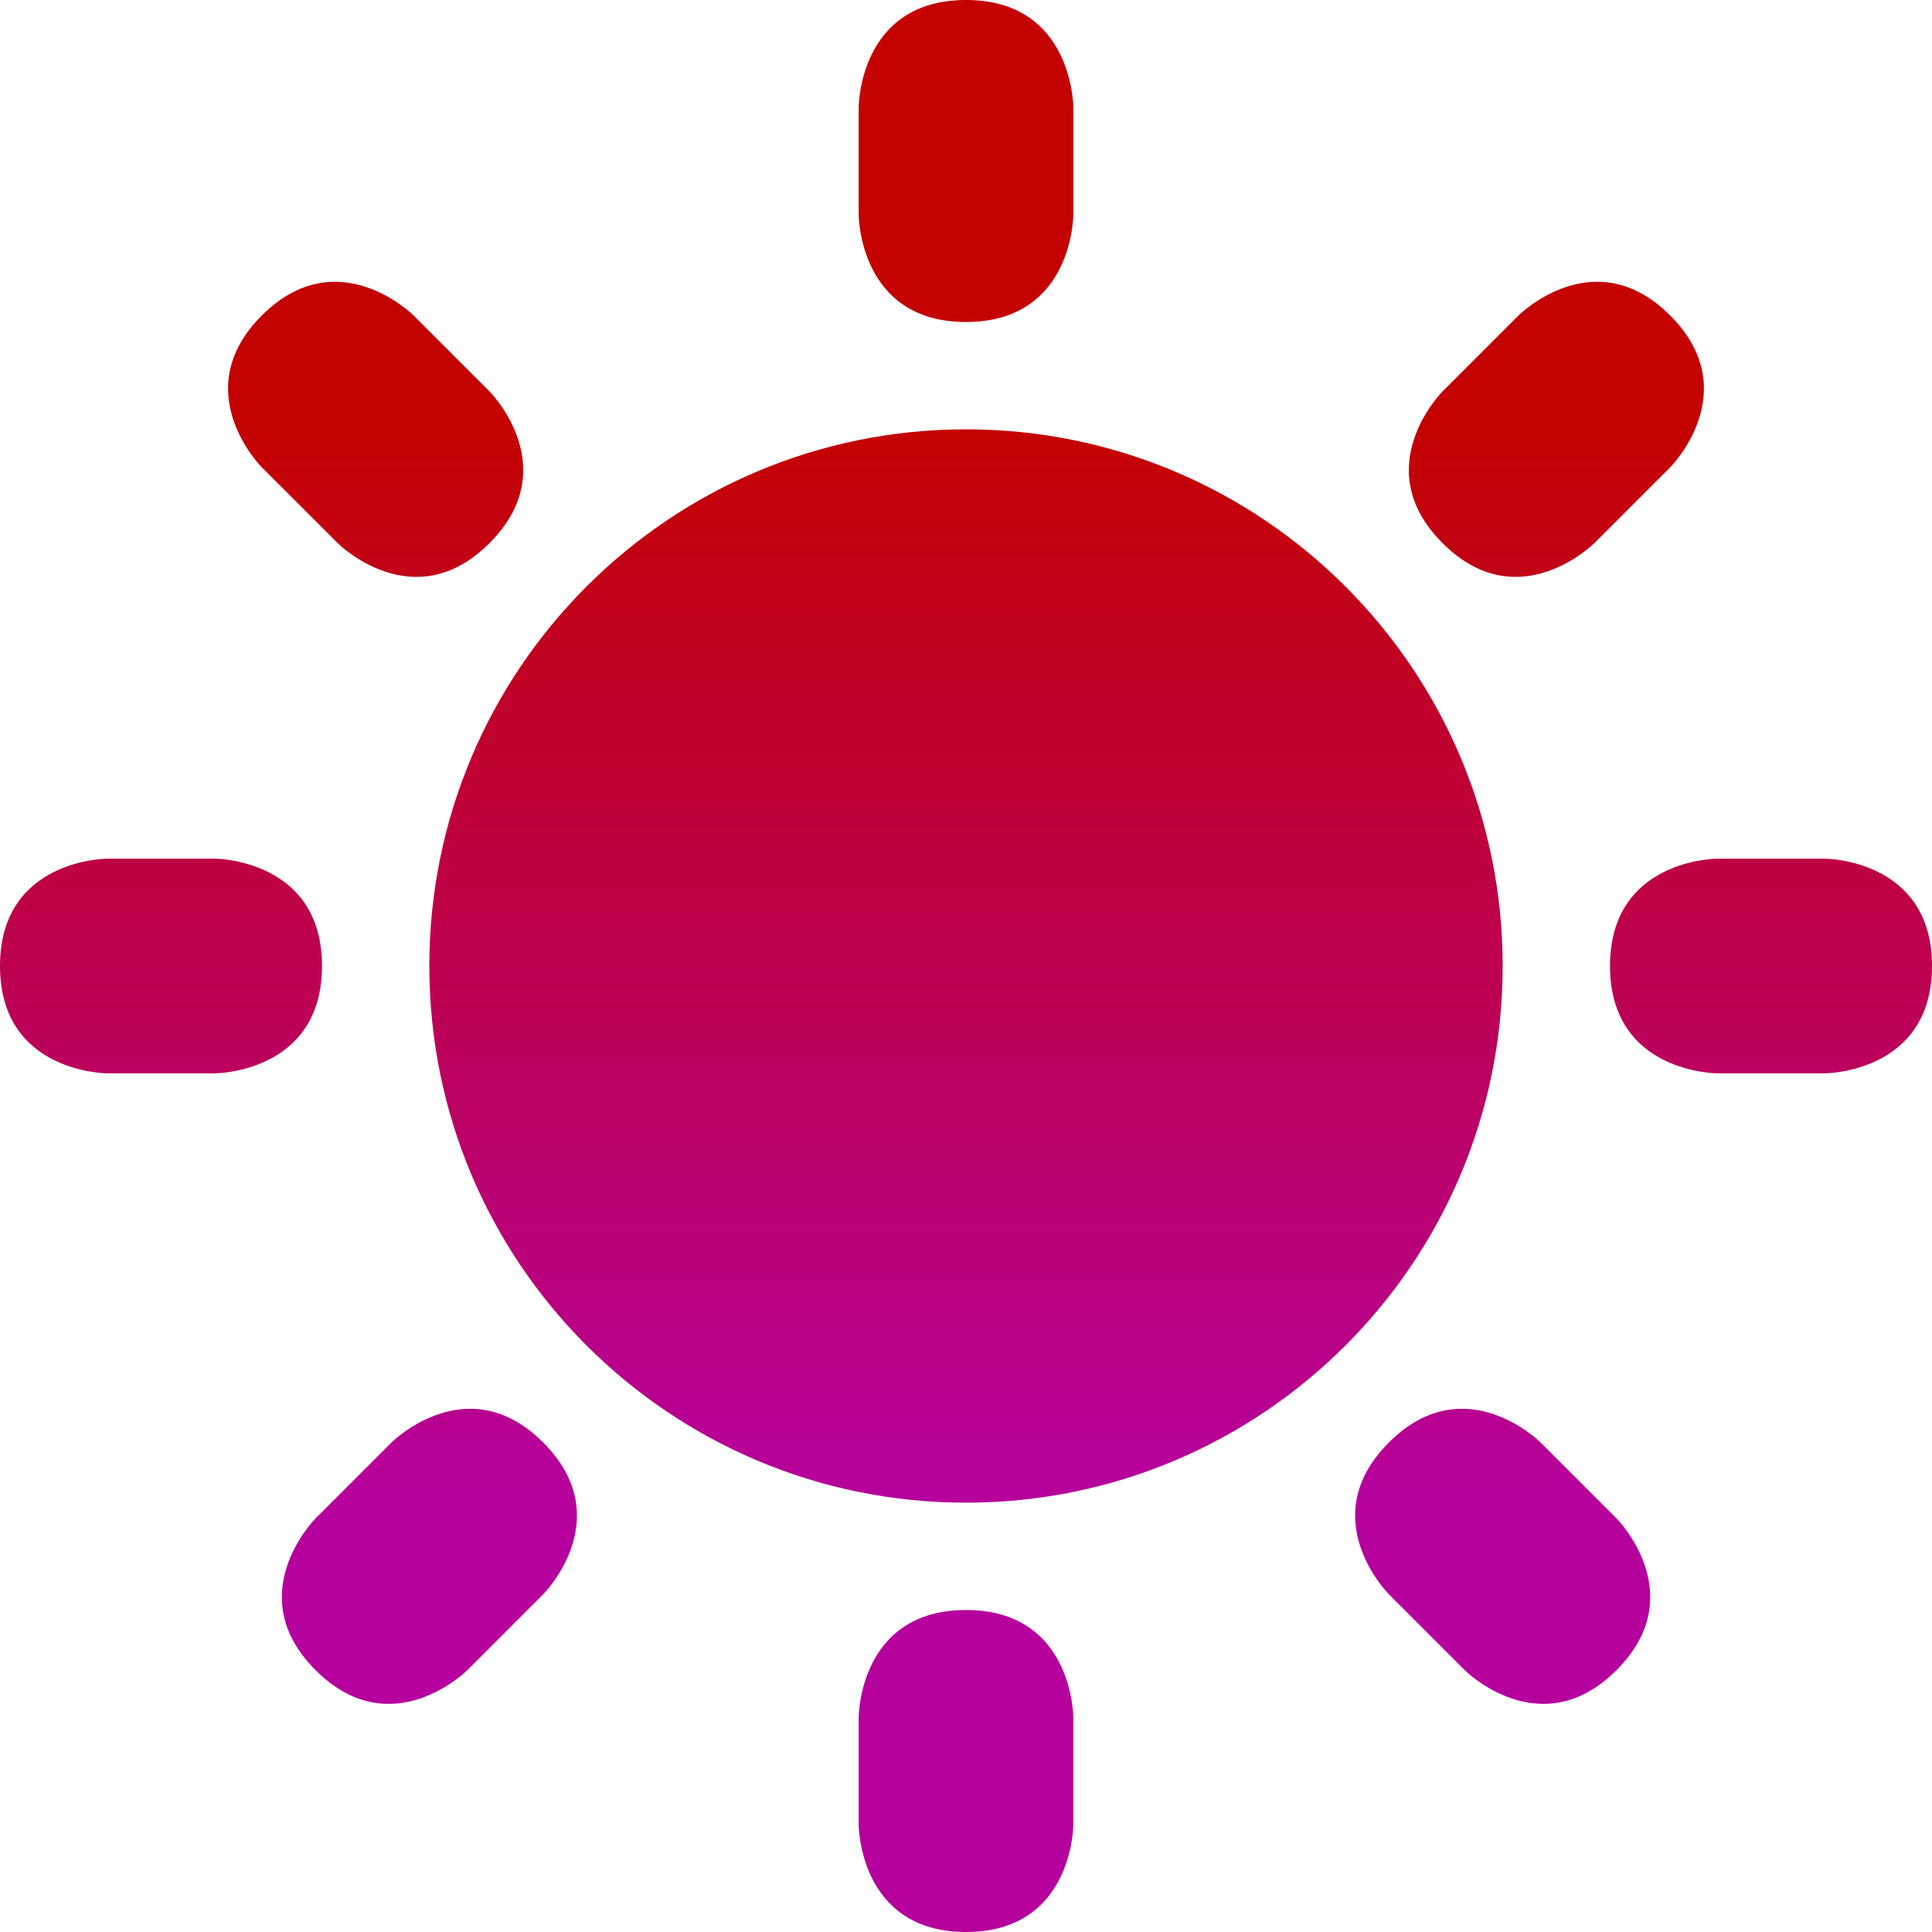
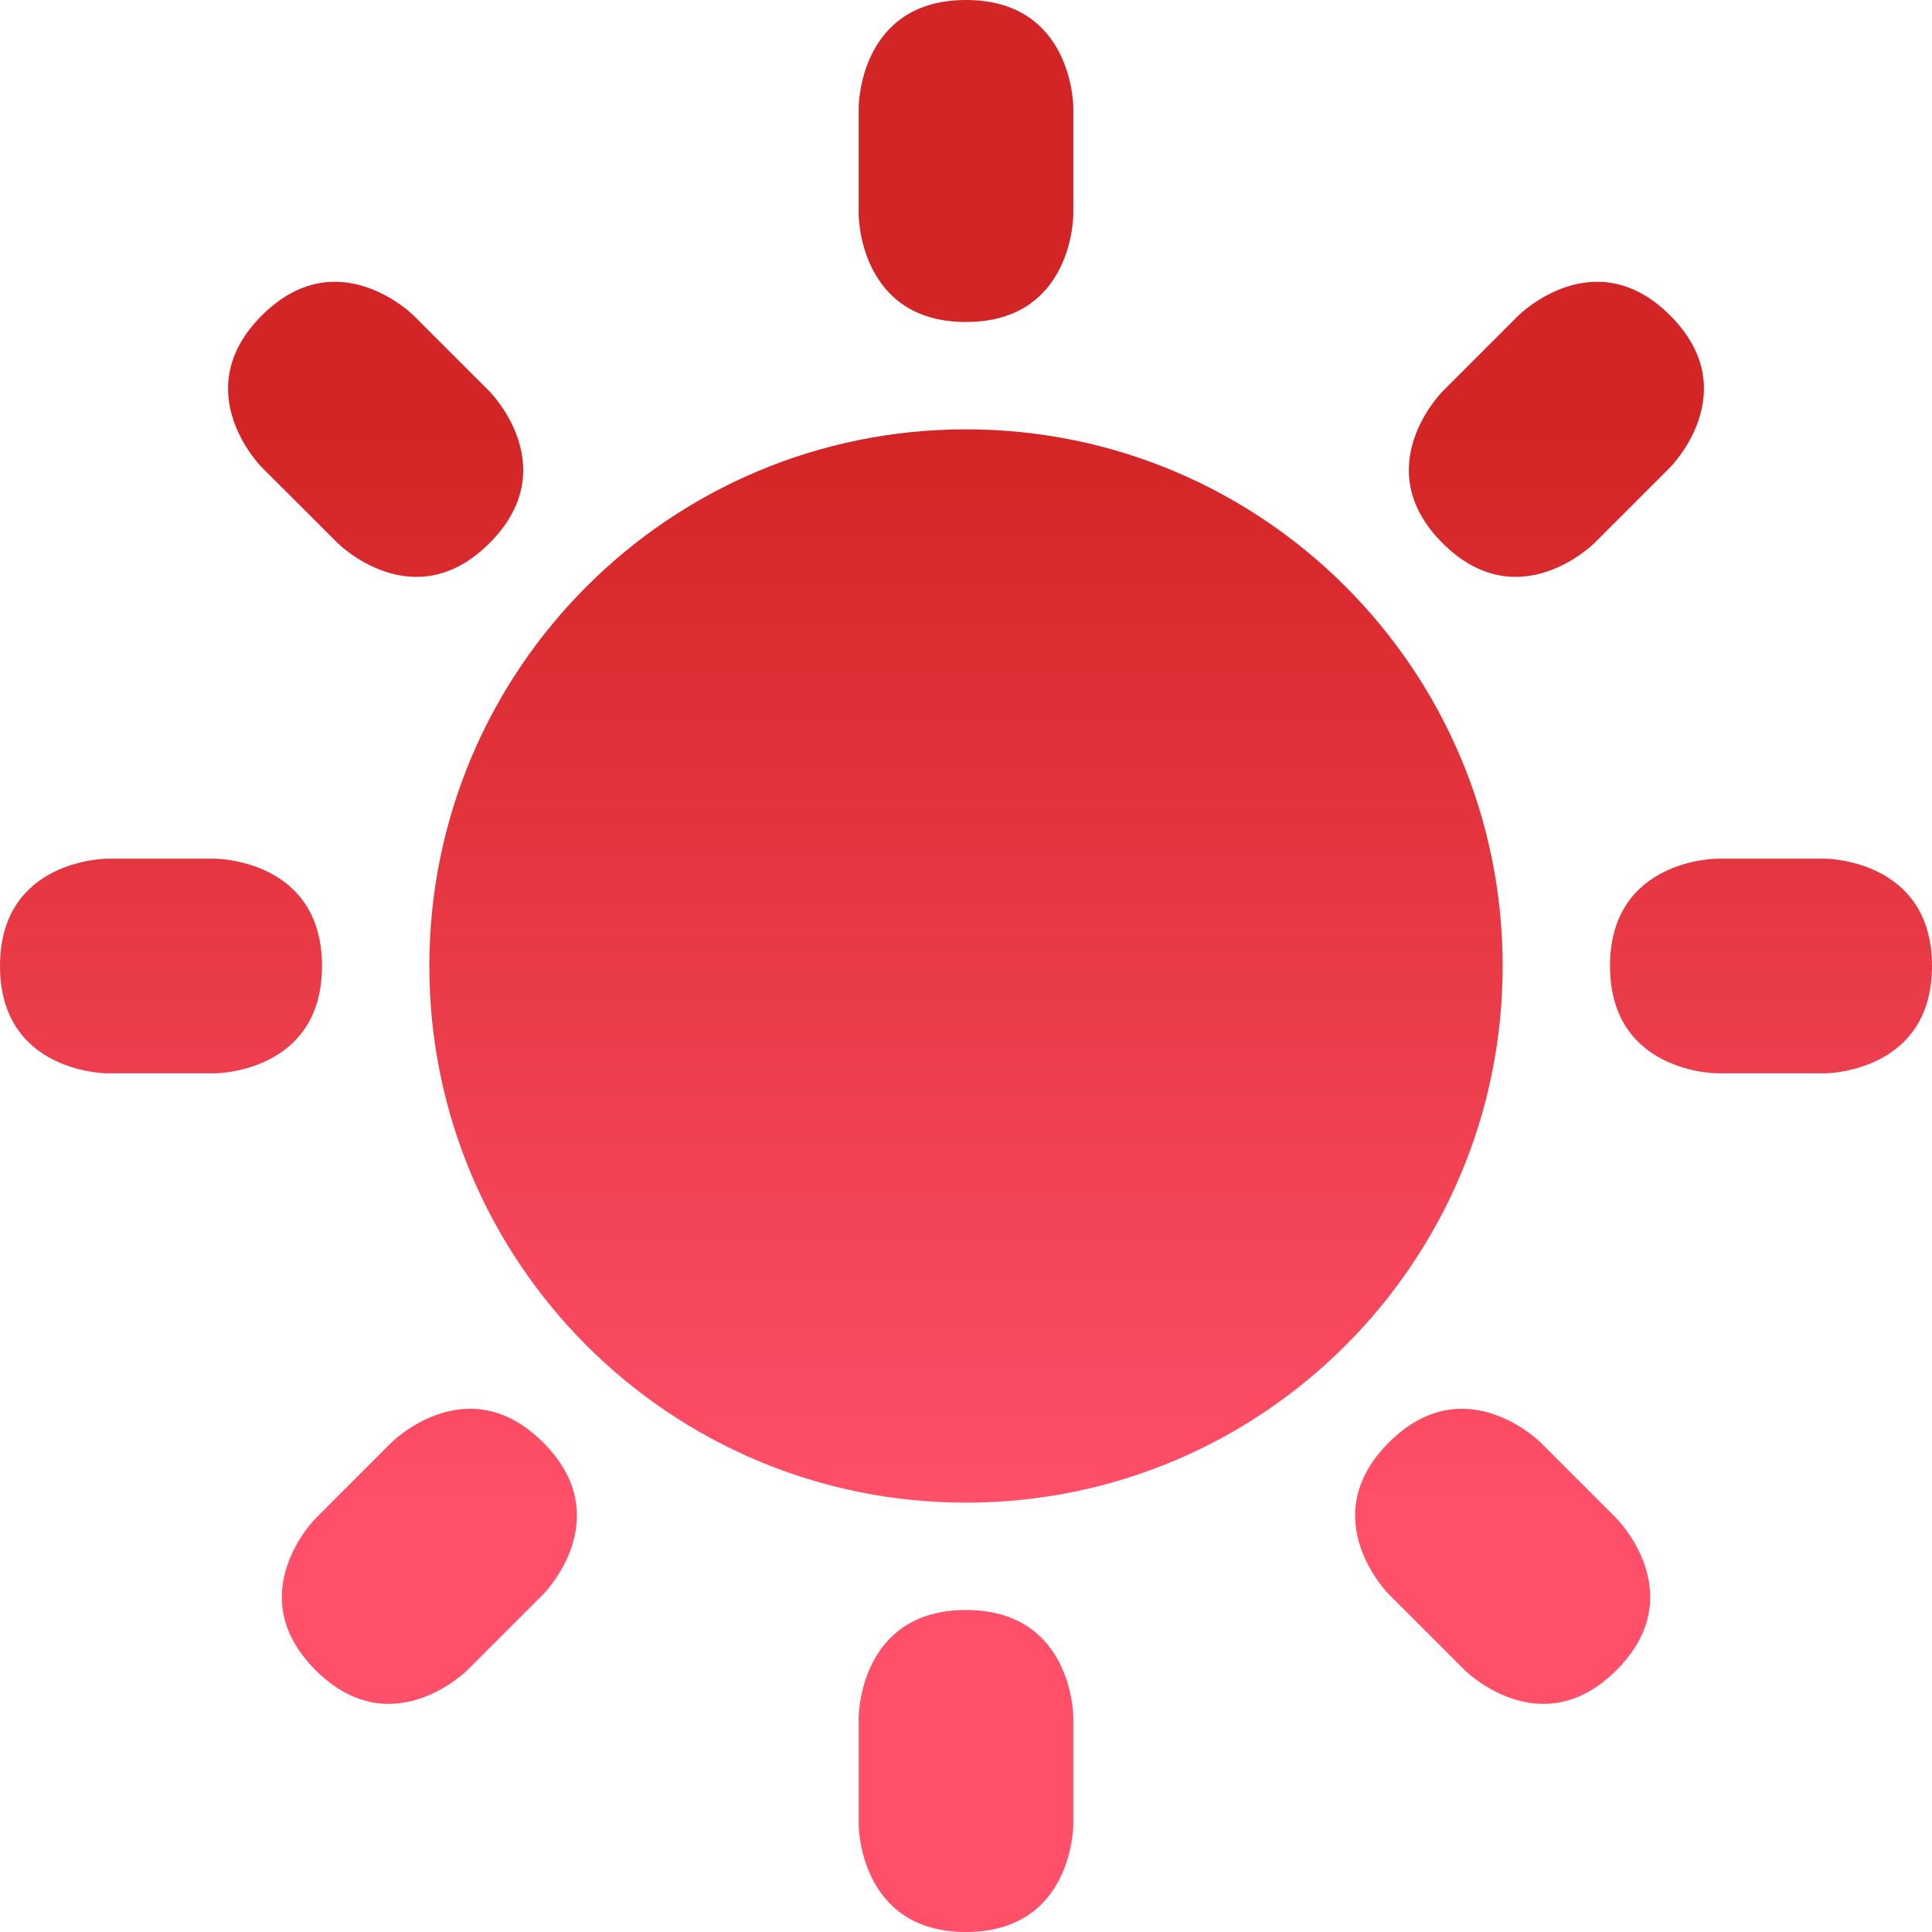
<svg xmlns="http://www.w3.org/2000/svg" width="800" height="800" viewBox="0 0 800 800" fill="none">
  <path d="M355.556 44.444C355.556 44.444 355.556 0 400 0C444.444 0 444.444 44.444 444.444 44.444V88.889C444.444 88.889 444.444 133.333 400 133.333C355.556 133.333 355.556 88.889 355.556 88.889V44.444ZM755.556 355.556C755.556 355.556 800 355.556 800 400C800 444.444 755.556 444.444 755.556 444.444H711.111C711.111 444.444 666.667 444.444 666.667 400C666.667 355.556 711.111 355.556 711.111 355.556H755.556ZM88.889 355.556C88.889 355.556 133.333 355.556 133.333 400C133.333 444.444 88.889 444.444 88.889 444.444H44.444C44.444 444.444 0 444.444 0 400C0 355.556 44.444 355.556 44.444 355.556H88.889ZM202.689 162.067C202.689 162.067 234.111 193.489 202.689 224.911C171.267 256.333 139.844 224.911 139.844 224.911L108.4 193.511C108.4 193.511 76.978 162.089 108.4 130.644C139.844 99.222 171.267 130.644 171.267 130.644L202.689 162.067ZM669.356 628.733C669.356 628.733 700.778 660.156 669.356 691.578C637.933 723 606.511 691.578 606.511 691.578L575.089 660.156C575.089 660.156 543.667 628.733 575.089 597.311C606.511 565.889 637.933 597.311 637.933 597.311L669.356 628.733ZM660.178 224.911C660.178 224.911 628.756 256.333 597.333 224.911C565.911 193.489 597.333 162.067 597.333 162.067L628.756 130.644C628.756 130.644 660.178 99.222 691.6 130.644C723.022 162.067 691.6 193.489 691.6 193.489L660.178 224.911ZM193.511 691.578C193.511 691.578 162.089 723 130.667 691.578C99.244 660.156 130.667 628.733 130.667 628.733L162.089 597.311C162.089 597.311 193.511 565.889 224.933 597.311C256.356 628.733 224.933 660.156 224.933 660.156L193.511 691.578ZM355.556 711.111C355.556 711.111 355.556 666.667 400 666.667C444.444 666.667 444.444 711.111 444.444 711.111V755.556C444.444 755.556 444.444 800 400 800C355.556 800 355.556 755.556 355.556 755.556V711.111Z" fill="url(#paint0_linear_6_11)" />
  <path d="M400 622.222C522.73 622.222 622.222 522.73 622.222 400C622.222 277.27 522.73 177.778 400 177.778C277.27 177.778 177.778 277.27 177.778 400C177.778 522.73 277.27 622.222 400 622.222Z" fill="url(#paint1_linear_6_11)" />
  <defs>
    <linearGradient id="paint0_linear_6_11" x1="400" y1="177.778" x2="400" y2="622.222" gradientUnits="userSpaceOnUse">
-       <stop stop-color="#C40202" />
-       <stop offset="1" stop-color="#B6009D" />
+       <stop stop-color="#D32525" />
+       <stop offset="1" stop-color="#FF4F69" />
    </linearGradient>
    <linearGradient id="paint1_linear_6_11" x1="400" y1="177.778" x2="400" y2="622.222" gradientUnits="userSpaceOnUse">
-       <stop stop-color="#C40202" />
-       <stop offset="1" stop-color="#B6009D" />
+       <stop stop-color="#D32525" />
+       <stop offset="1" stop-color="#FF4F69" />
    </linearGradient>
  </defs>
</svg>
